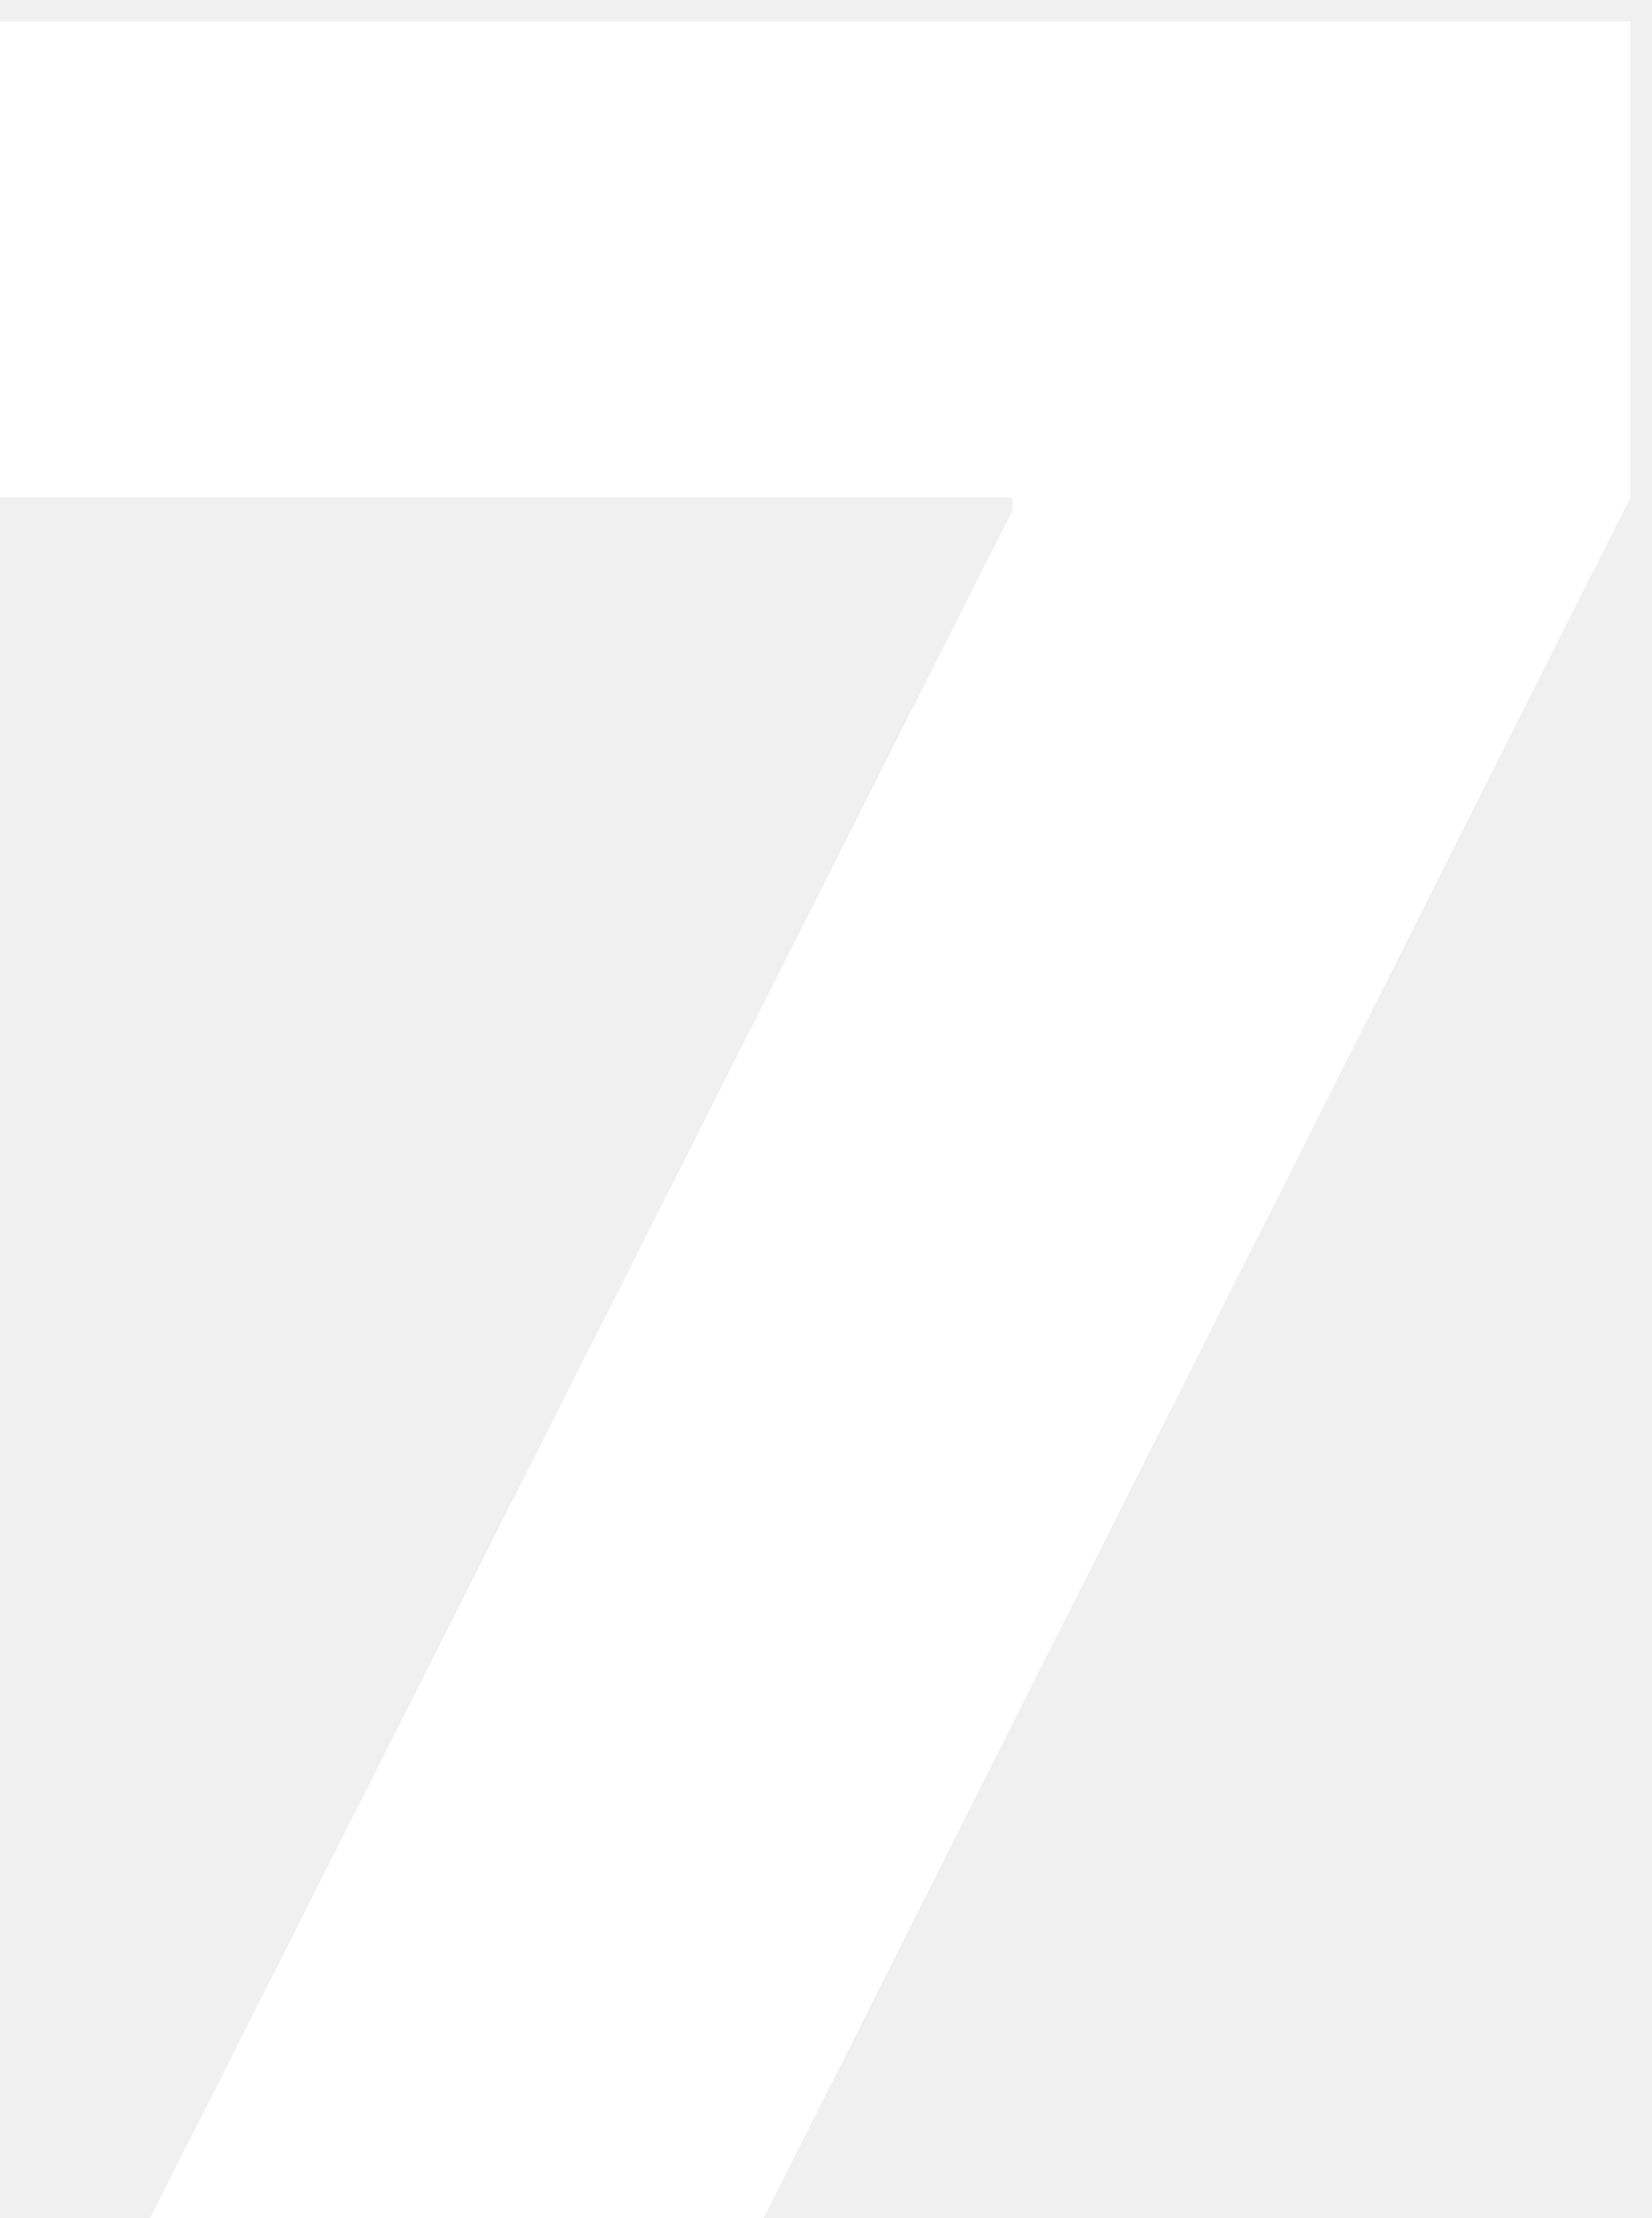
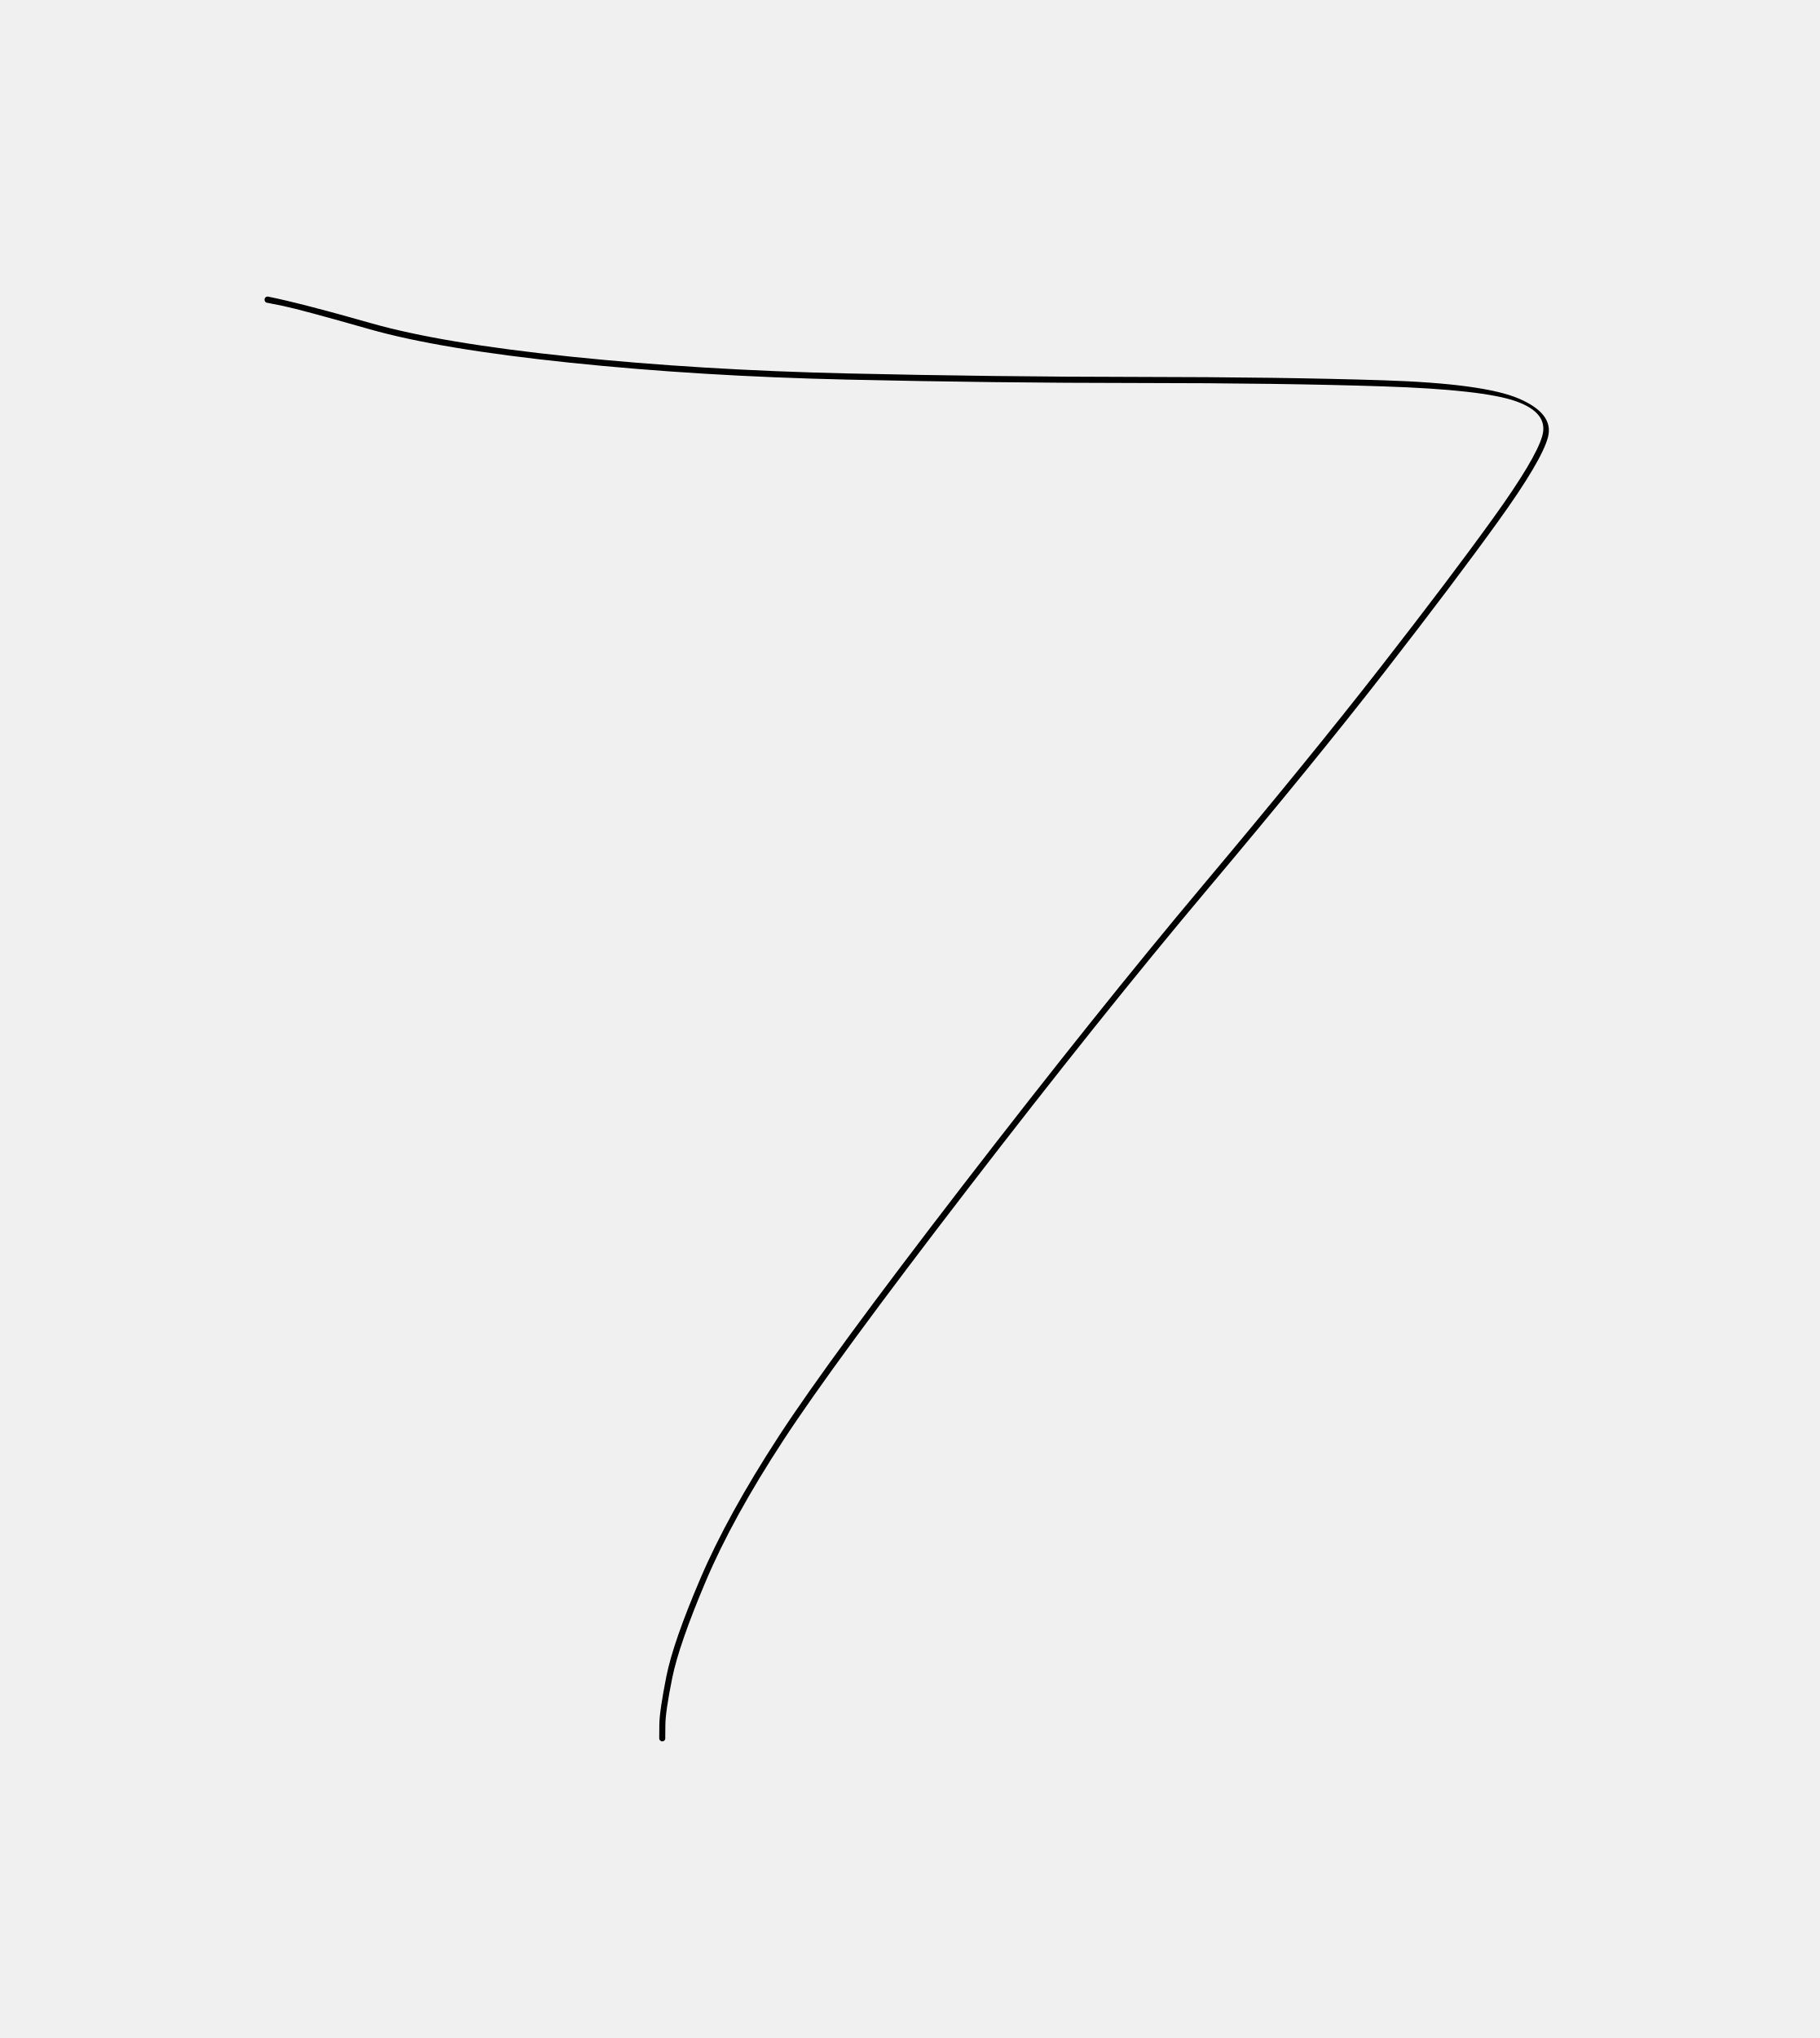
- <svg xmlns="http://www.w3.org/2000/svg" width="100%" height="100%" viewBox="0 0 70 94" fill="none">
-   <path d="M6.364 94L42.909 21.636V21.091H0V0.909H69.091V21.091L32.364 94H6.364Z" fill="white" />
+ <svg xmlns="http://www.w3.org/2000/svg" viewBox="707 441 272 295" width="192" height="215">
+   <path id="path_7ac47df1-04e3-4a99-1040-ec843fd77a33" d="M0.09,-0.46 Q5.05,0.54 15.50,3.52 T45.33,8.51 86.67,11.02 130.13,11.54 166.70,12.04 187.04,14.78 191.39,20.55 183.97,33.09 167.01,55.58 140.58,88.01 104.66,132.90 77.11,170.44 65.50,191.53 60.48,206.01 59.46,213.00 59.44,215.07 59.40,215.21 59.31,215.33 59.19,215.41 59.05,215.45 58.90,215.44 58.77,215.38 58.66,215.29 58.58,215.17 58.55,215.02 58.57,214.88 58.63,214.75 58.73,214.64 58.86,214.57 59.00,214.55 59.14,214.57 59.27,214.64 59.37,214.75 59.43,214.88 59.45,215.02 59.42,215.17 59.34,215.29 59.23,215.38 59.10,215.44 58.95,215.45 58.81,215.41 58.69,215.33 58.60,215.21 58.56,215.07 58.54,215.00 58.56,212.91 59.61,205.74 64.70,191.11 76.37,169.92 103.95,132.33 139.87,87.44 166.28,55.03 183.16,32.70 190.54,20.36 186.61,15.18 166.67,12.95 130.12,12.45 86.62,11.94 45.16,9.41 15.28,4.42 2.39,0.95 -0.15,0.44 -0.25,0.39 -0.33,0.32 -0.40,0.23 -0.44,0.13 -0.46,0.02 -0.45,-0.09 -0.42,-0.20 -0.36,-0.29 -0.28,-0.37 -0.18,-0.43 -0.08,-0.46 0.04,-0.46 Z" fill="#000000" stroke="transparent" stroke-width="0" stroke-linejoin="round" stroke-linecap="round" pointer-events="all" transform="translate(747, 481)" />
</svg>
